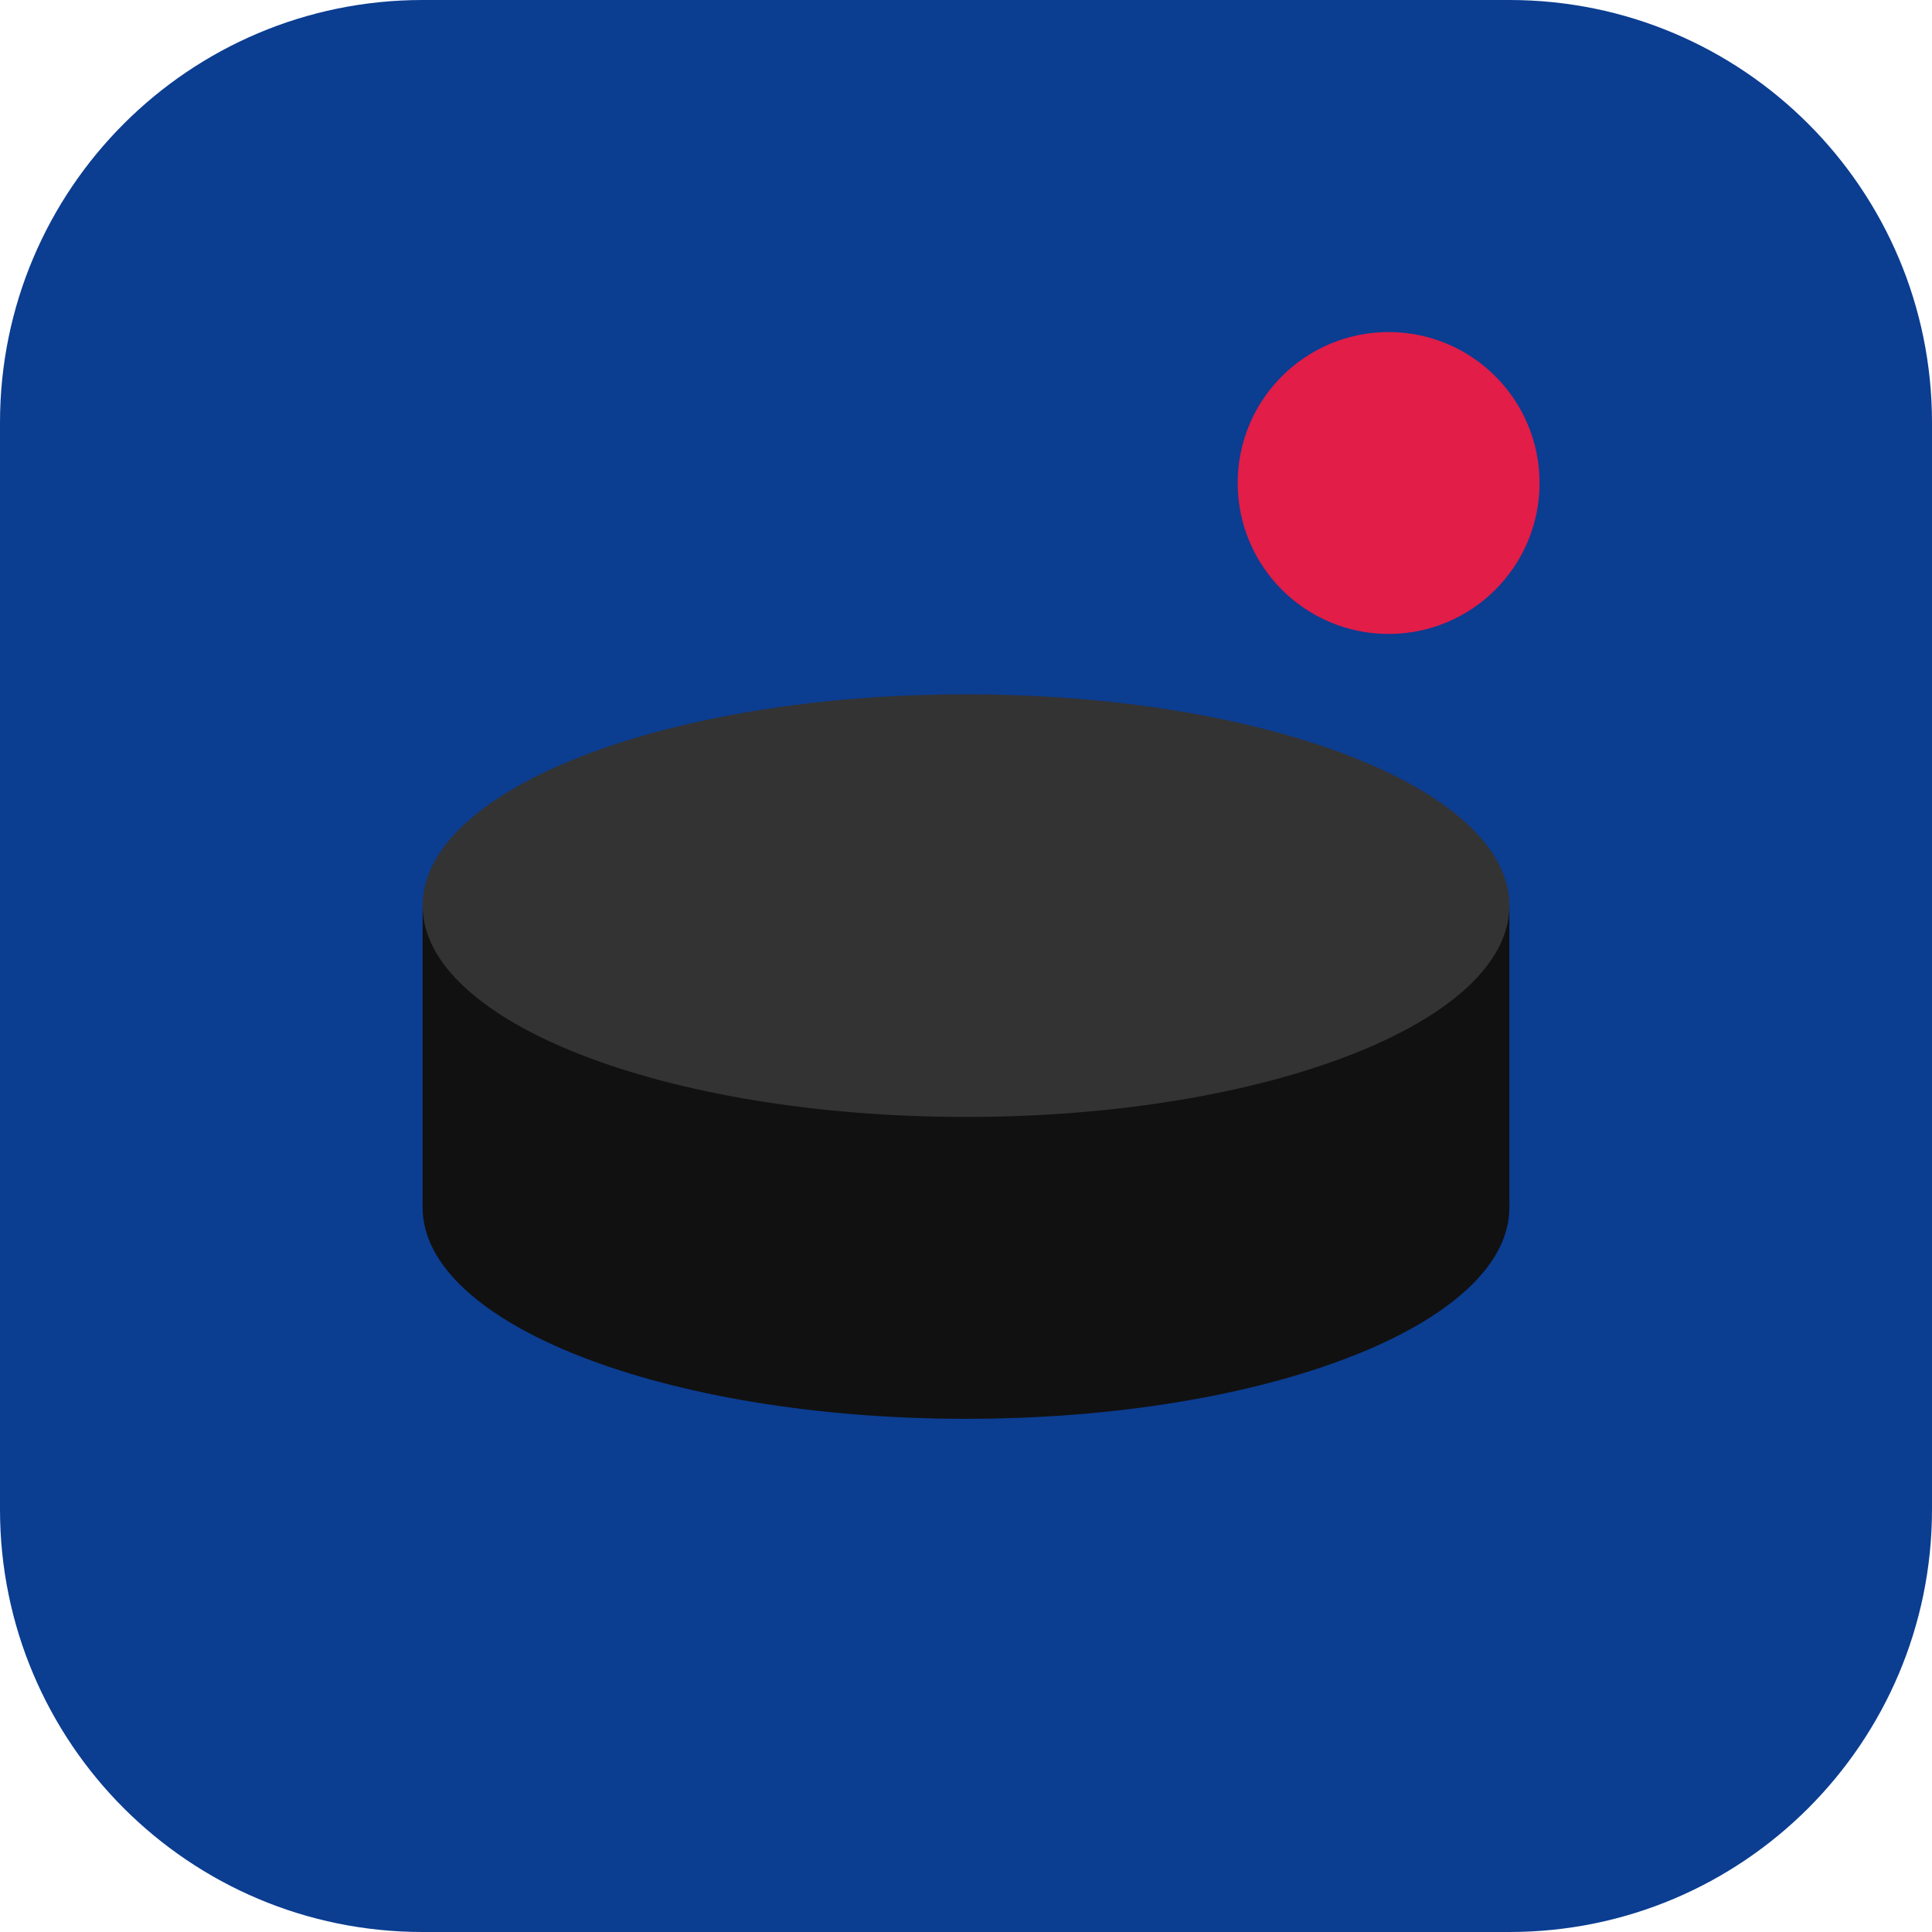
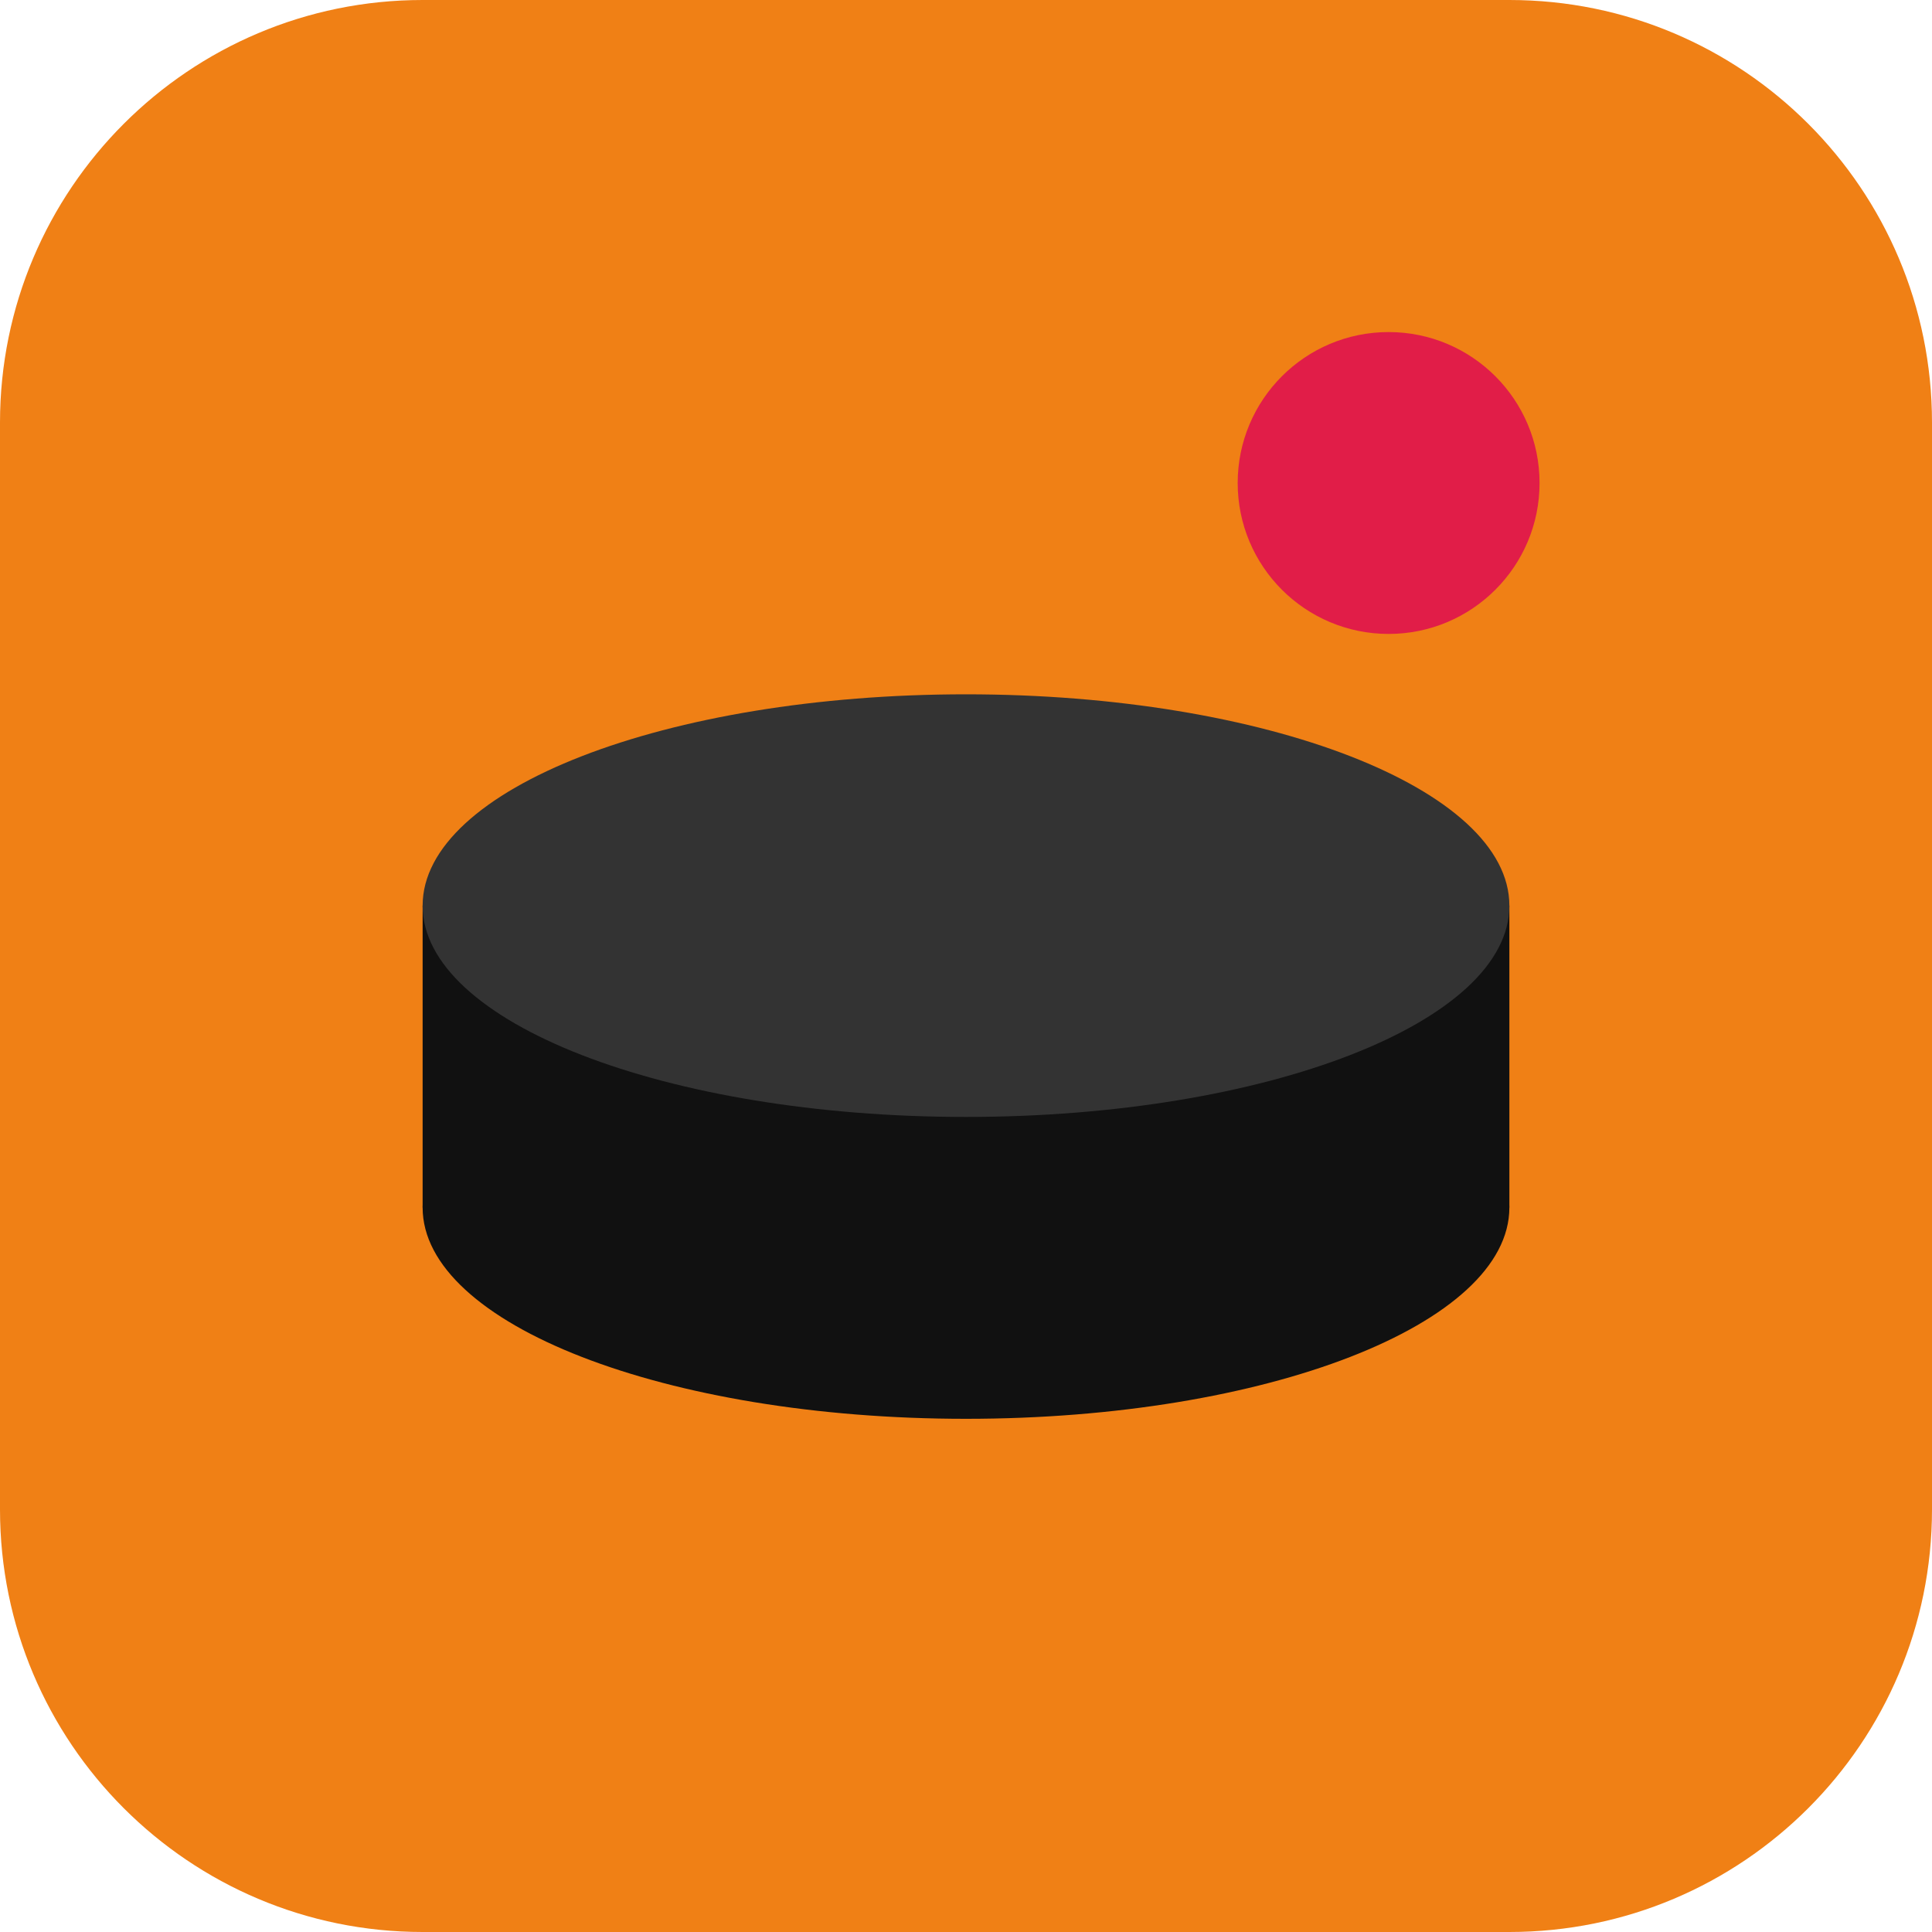
<svg xmlns="http://www.w3.org/2000/svg" viewBox="0 0 64 64">
-   <rect width="64" height="64" rx="14" fill="#0b3d91" />
+   <rect width="64" height="64" rx="14" fill="#f08015" />
  <ellipse cx="32" cy="40" rx="18" ry="7" fill="#111" />
  <rect x="14" y="30" width="36" height="10" fill="#111" />
  <ellipse cx="32" cy="30" rx="18" ry="7" fill="#333" />
  <circle cx="46" cy="16" r="5" fill="#e11d48" />
</svg>
